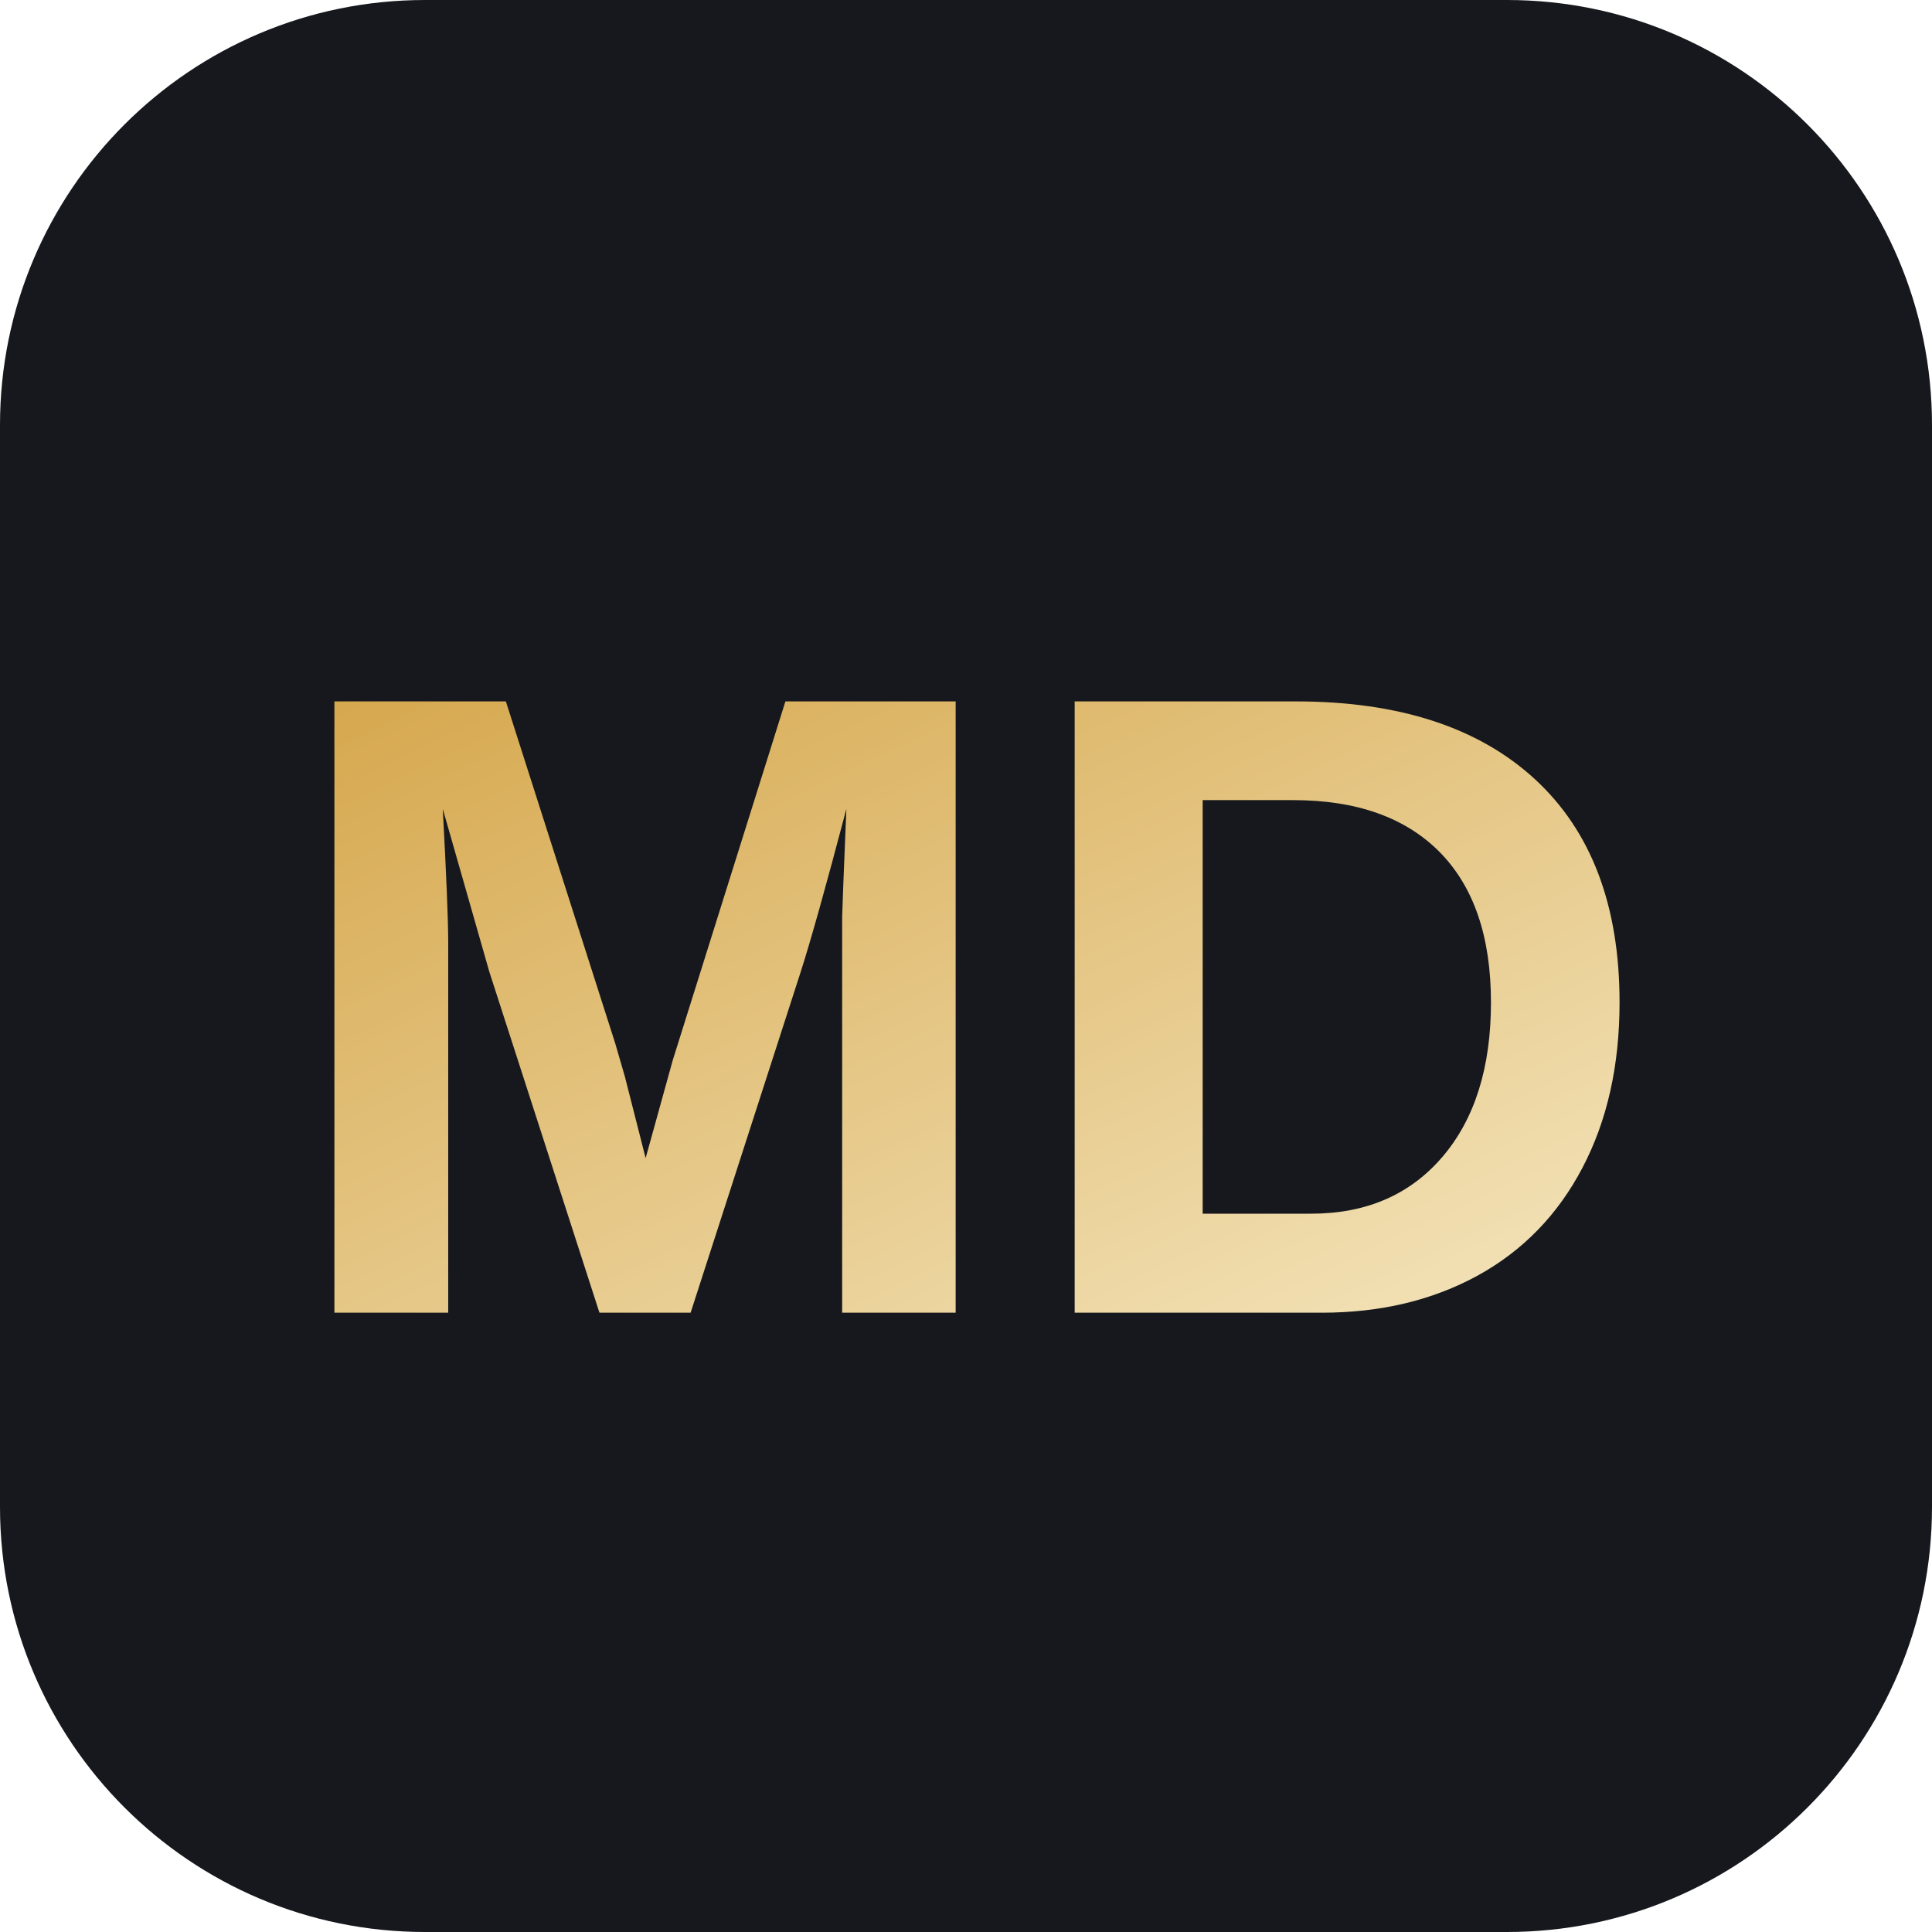
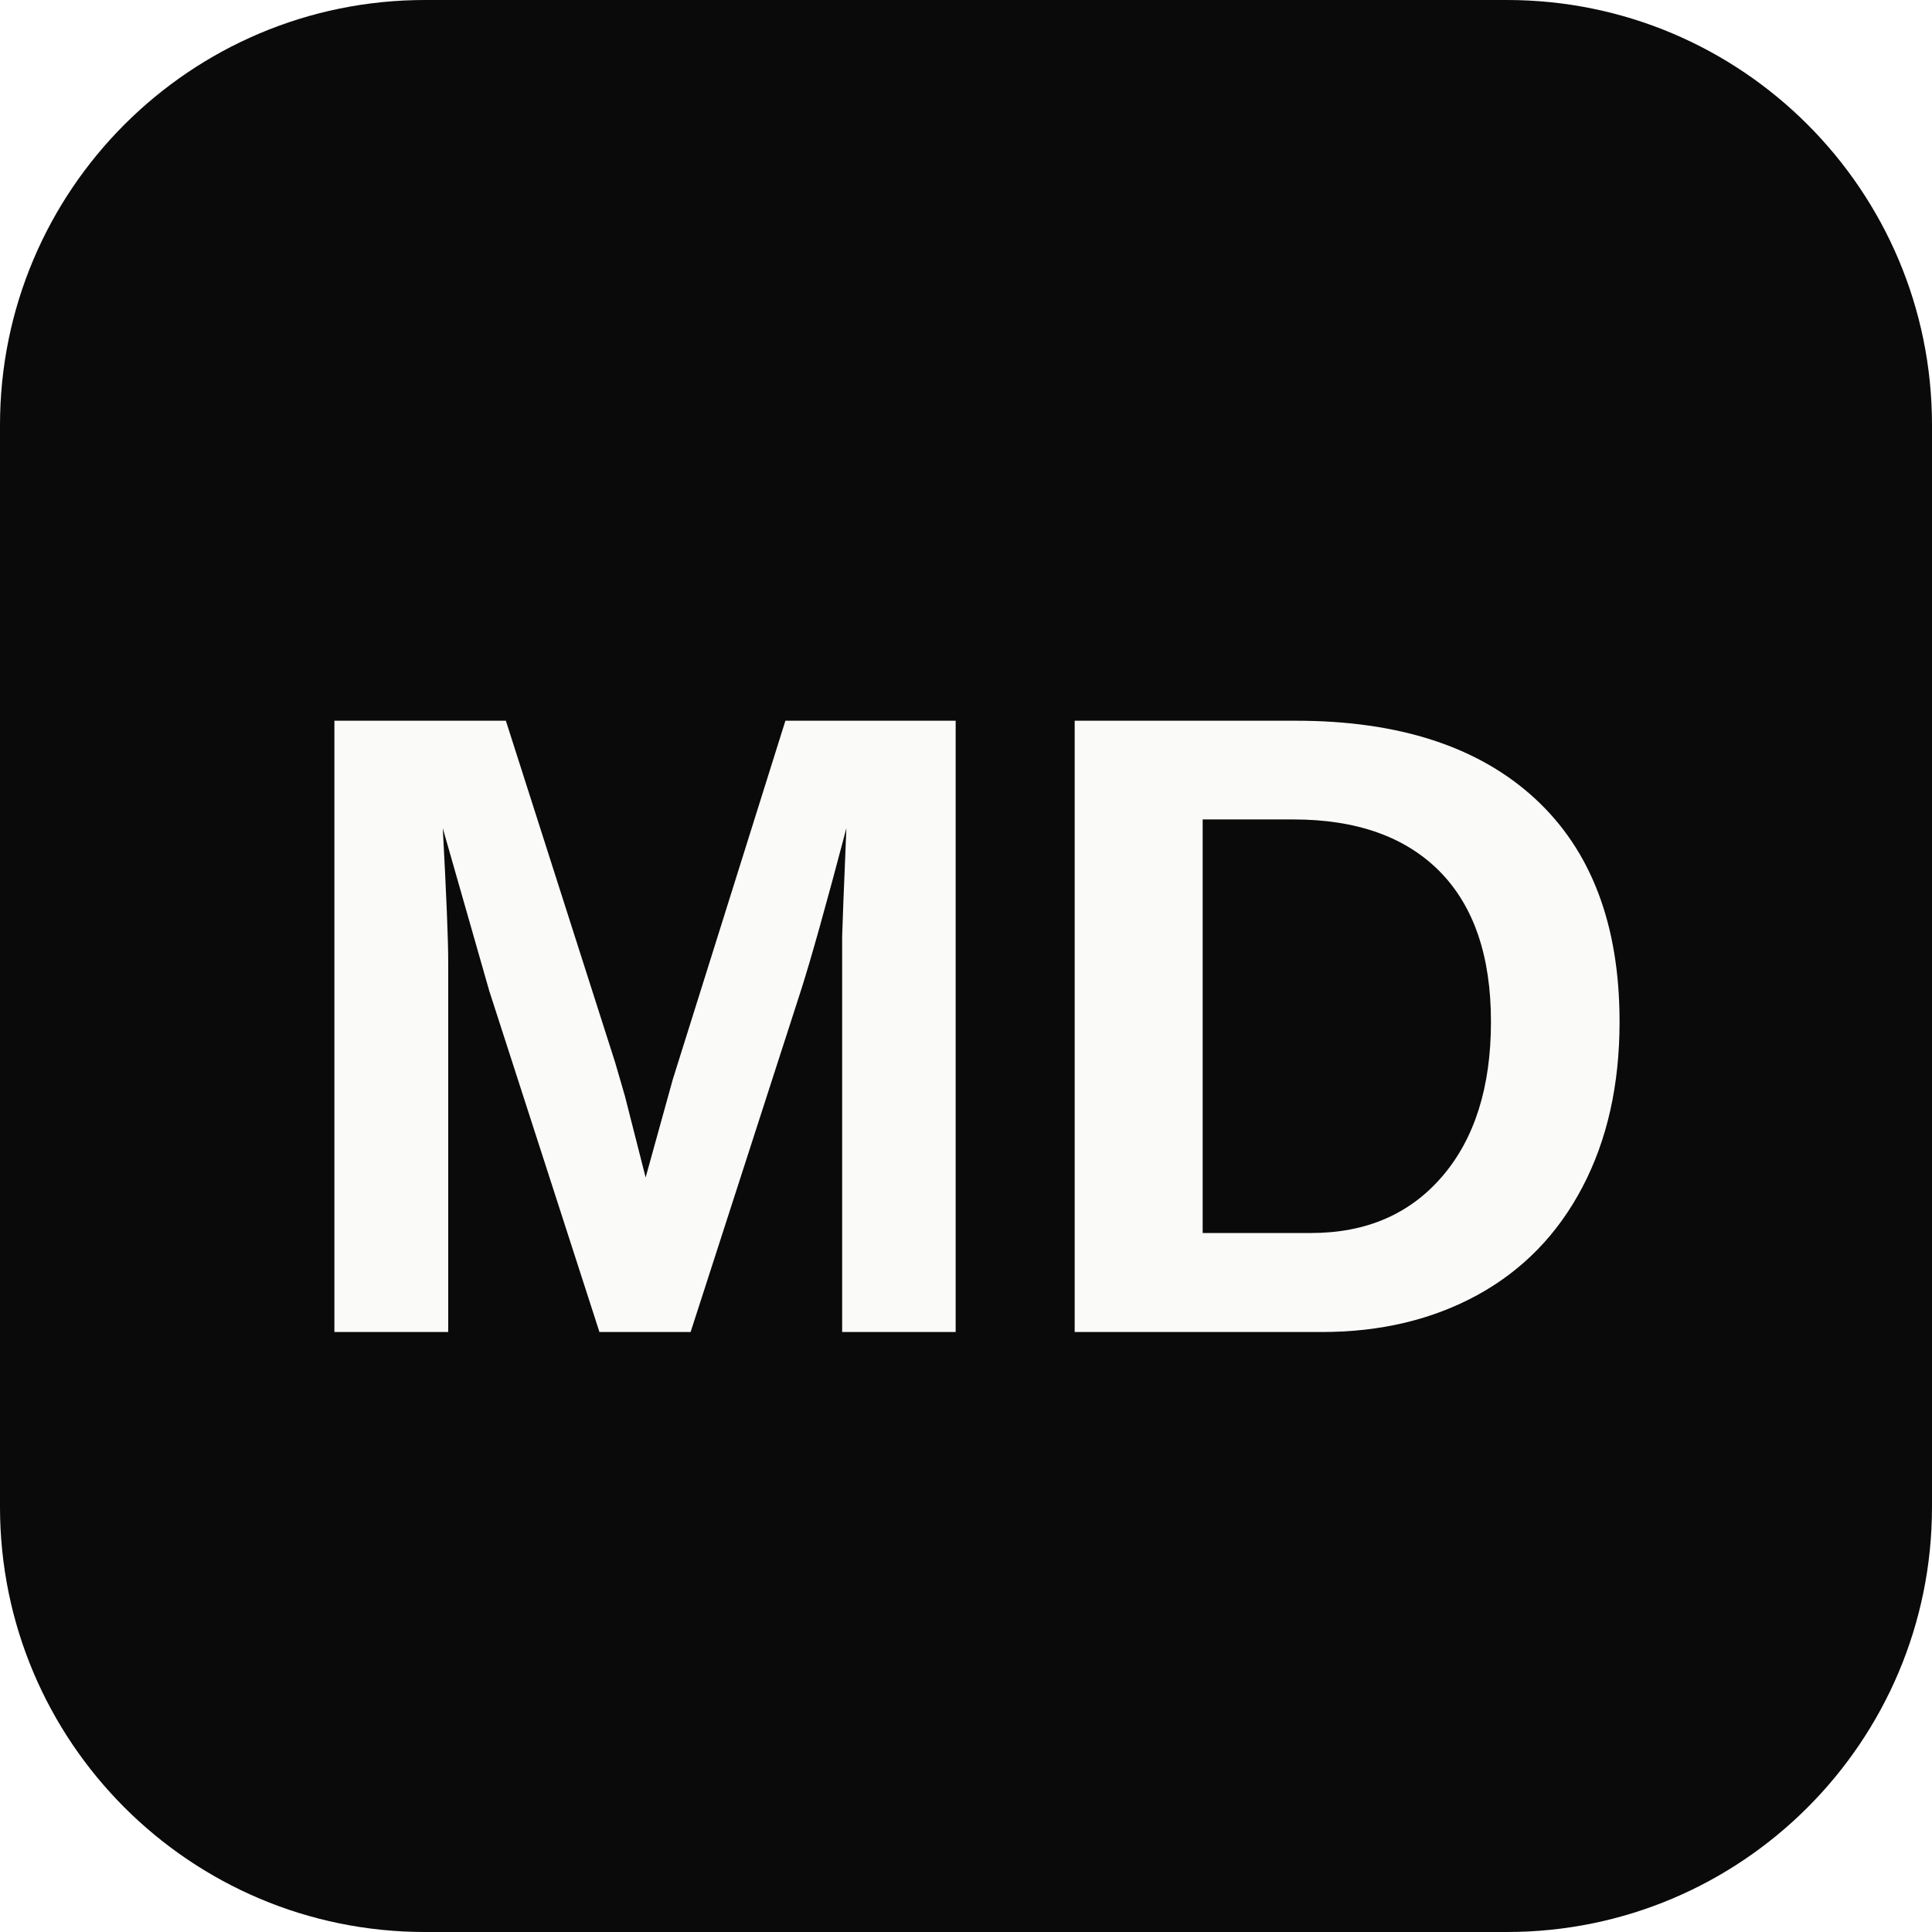
<svg xmlns="http://www.w3.org/2000/svg" viewBox="0 0 100 100">
-   <defs>
-     <linearGradient id="g" x1="0" y1="0" x2="1" y2="1">
-       <stop offset="0" stop-color="#d6a84e" />
-       <stop offset="1" stop-color="#f4e5bd" />
-     </linearGradient>
-   </defs>
-   <rect width="100" height="100" rx="22" fill="#16181d" />
-   <text x="50" y="52" dominant-baseline="central" text-anchor="middle" font-family="Segoe UI, Arial, sans-serif" font-weight="800" font-size="46" fill="url(#g)">MD</text>
+   <rect width="100" height="100" rx="22" fill="#0a0a0b" />
+   <text x="50" y="53" dominant-baseline="central" text-anchor="middle" font-family="Archivo, Segoe UI, Arial, sans-serif" font-weight="800" font-size="46" fill="#fafaf9">MD</text>
</svg>
